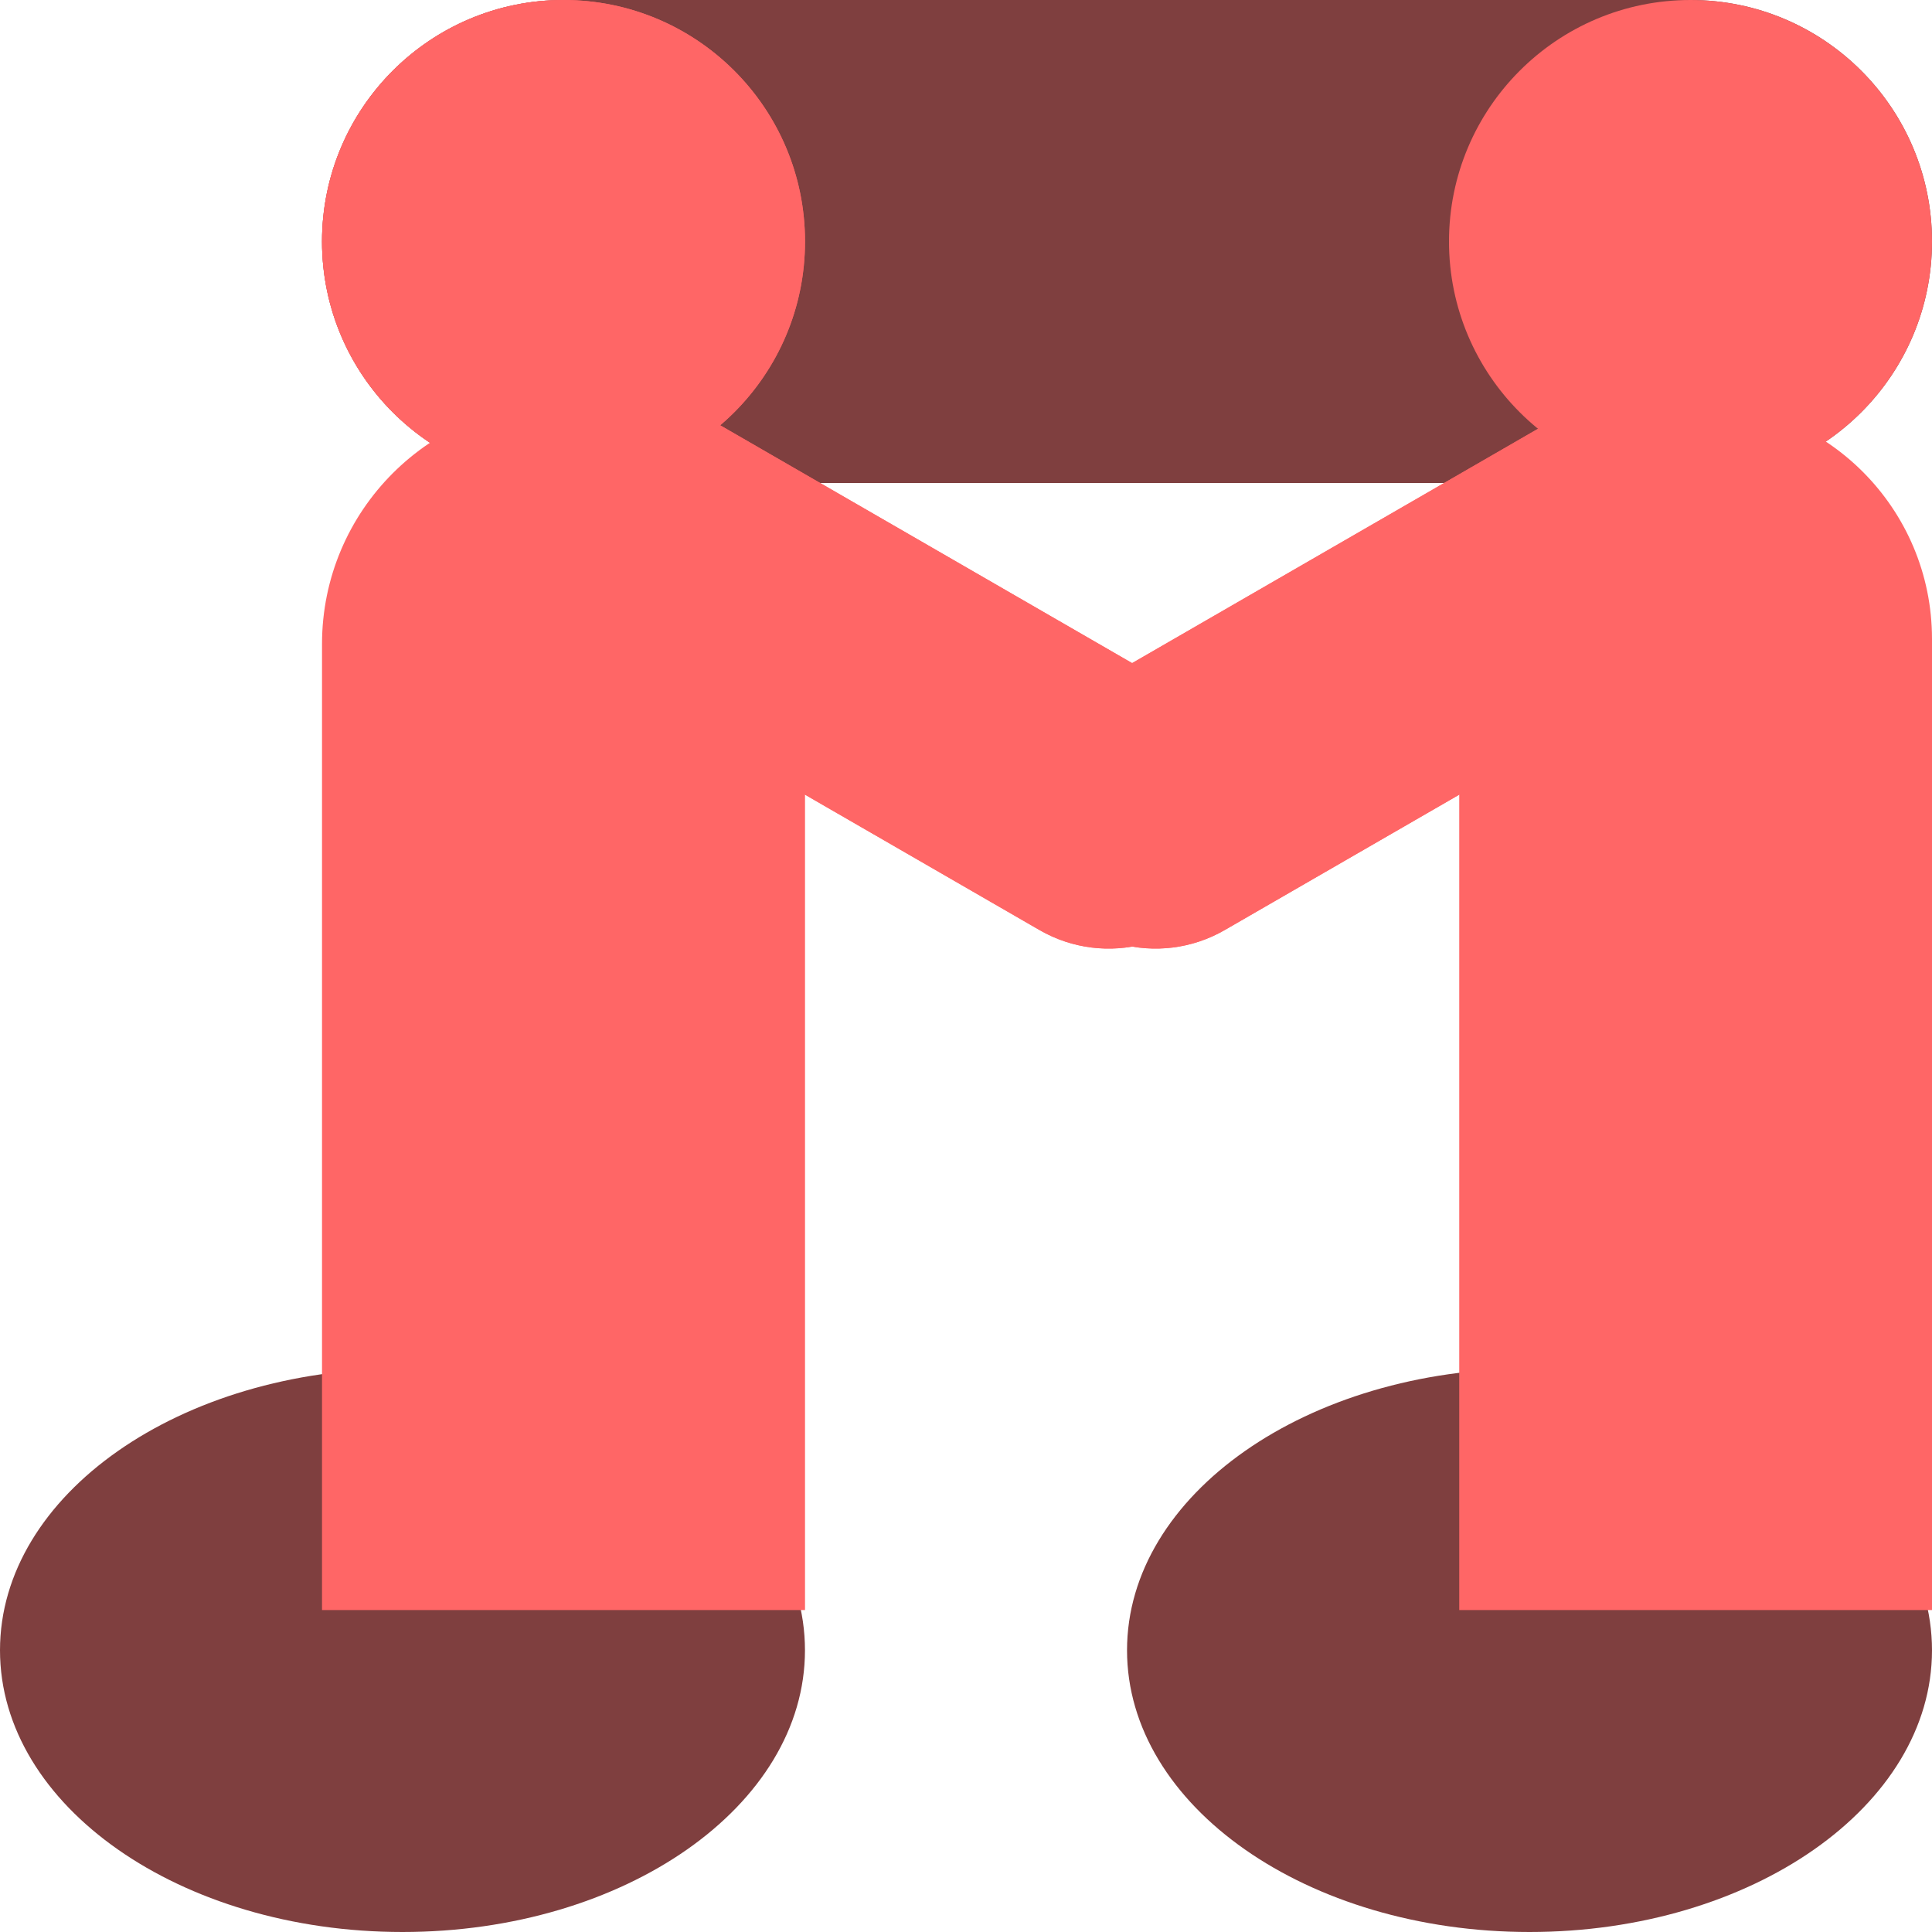
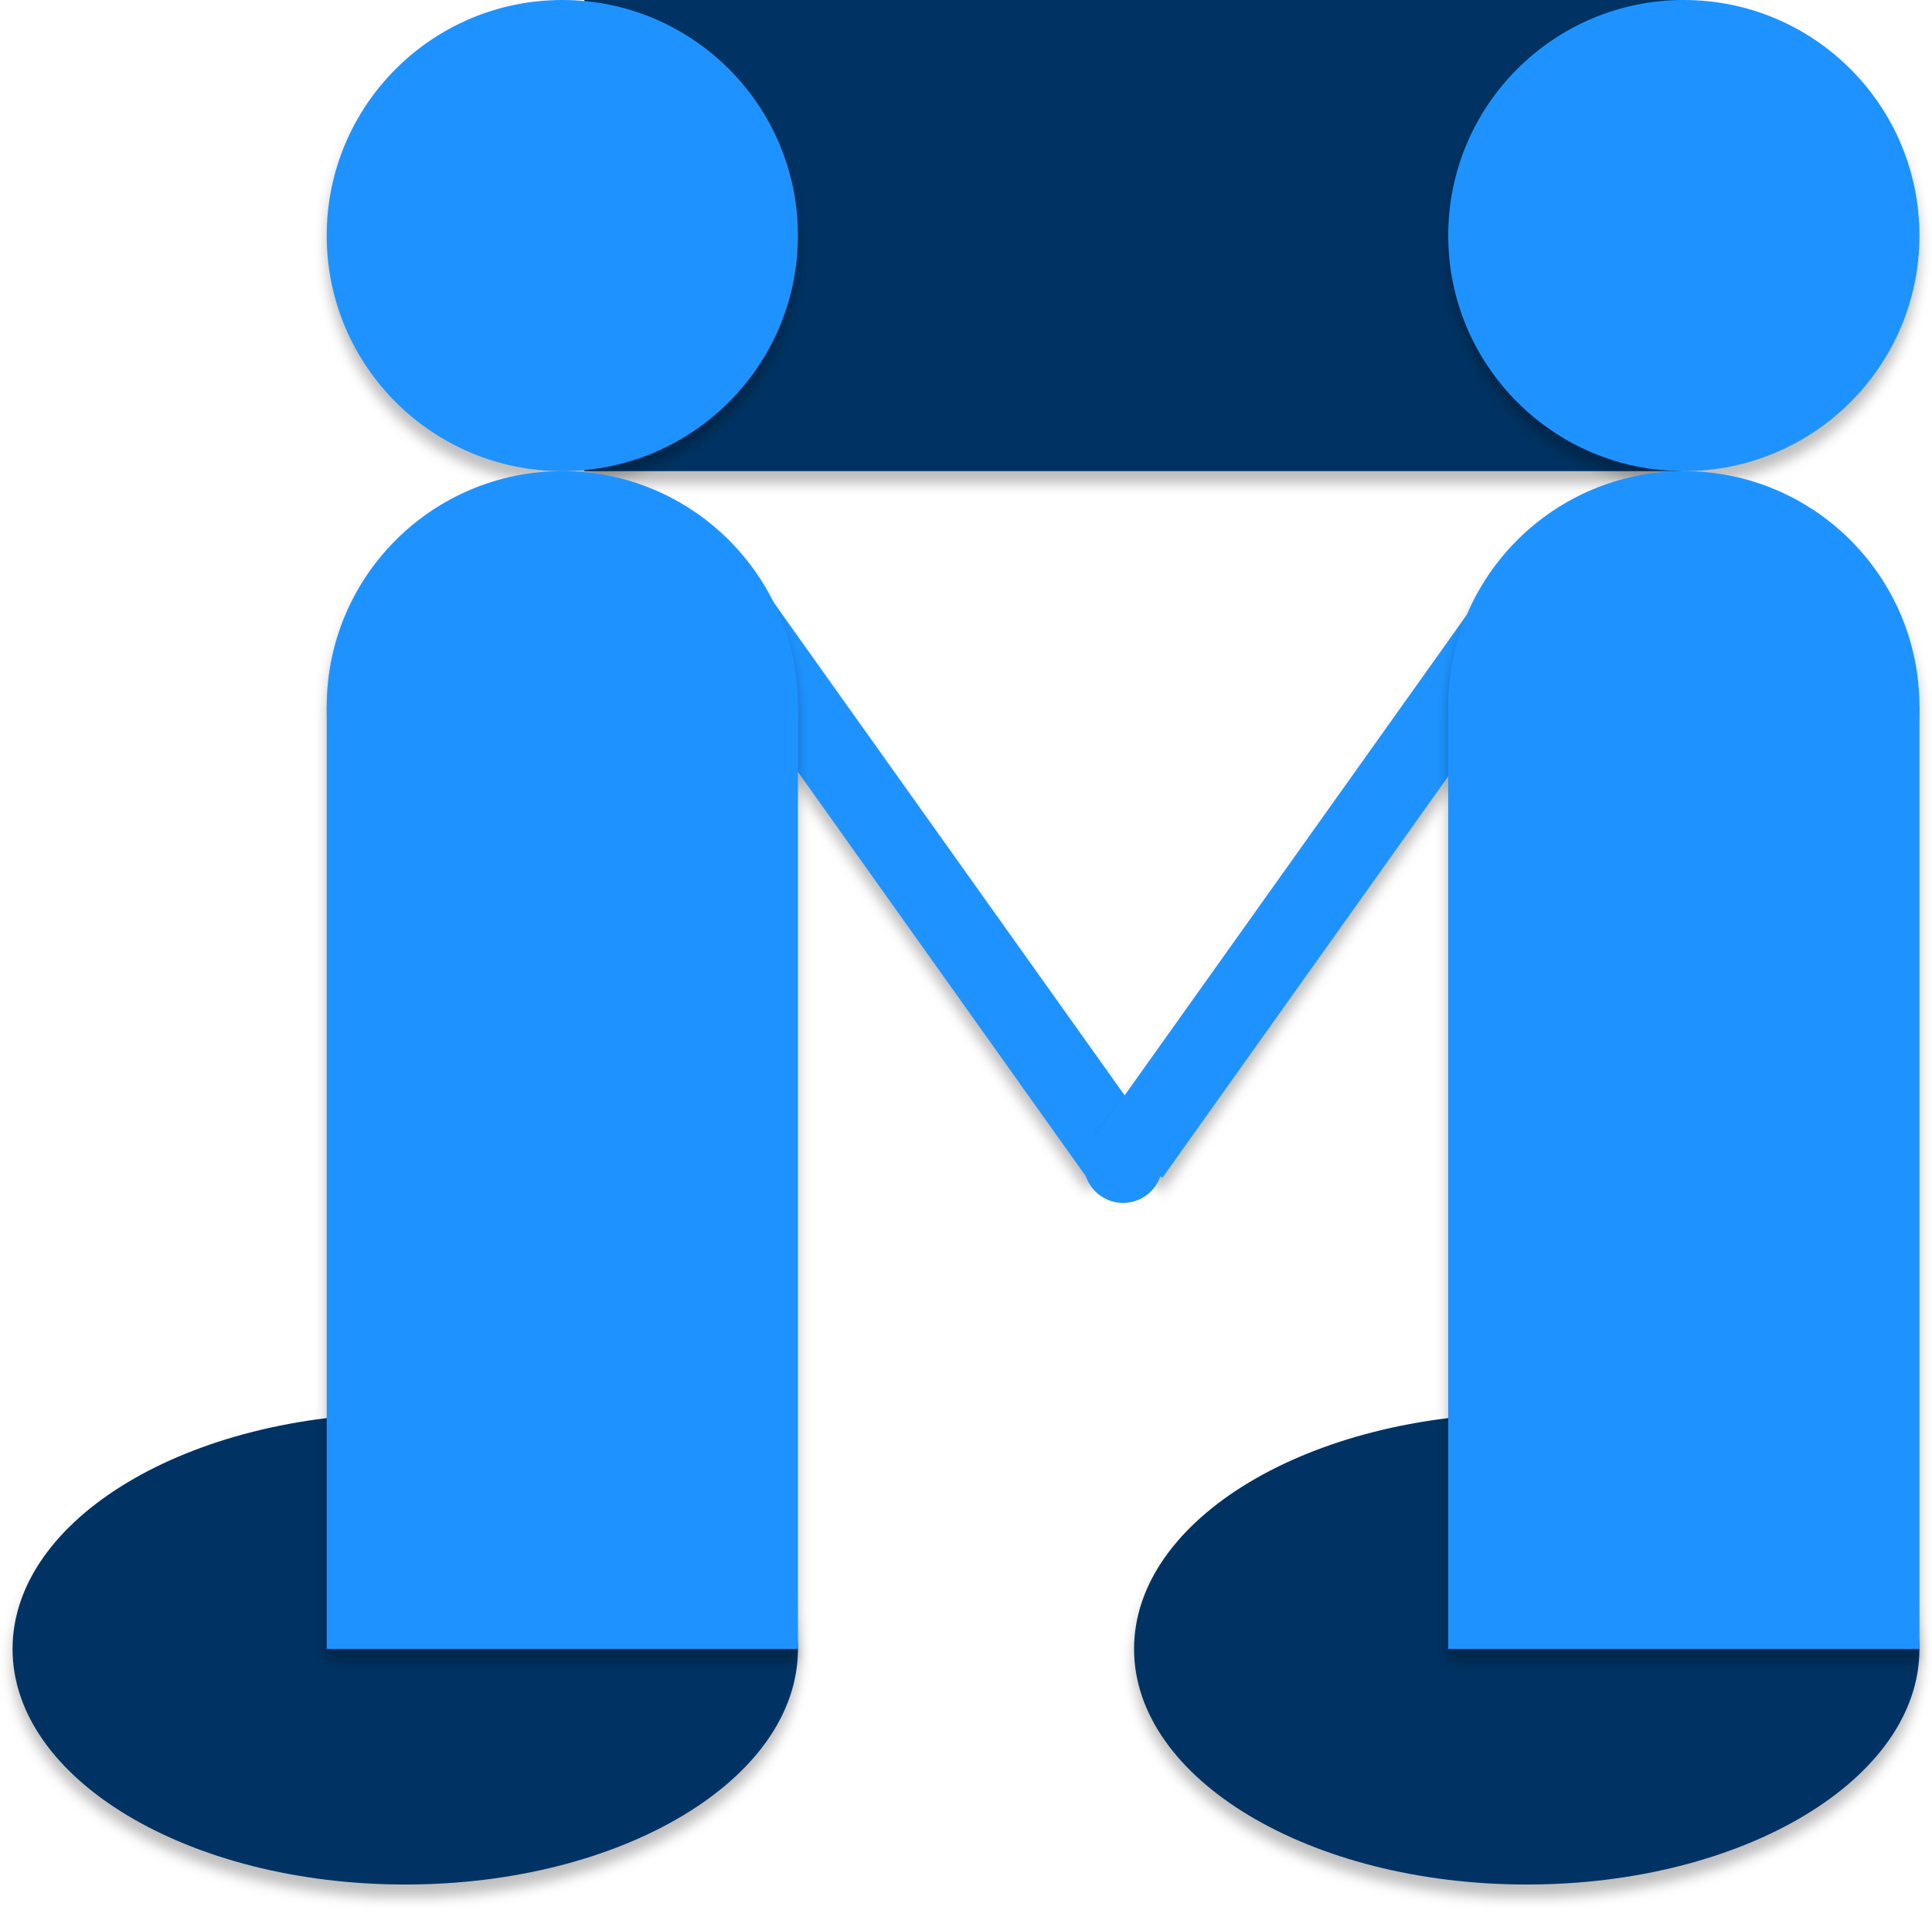
- <svg xmlns="http://www.w3.org/2000/svg" width="40" height="40" viewBox="0 0 40 40" fill="none">
-   <rect x="6.667" width="33.333" height="10" rx="5" fill="#7F3F3F" />
-   <rect x="11.206" y="6.666" width="18.098" height="5.745" rx="2.872" transform="rotate(30 11.2056 6.66602)" fill="#FF6666" />
-   <circle cx="11.667" cy="5" r="5" fill="#FF6666" />
-   <rect width="18.098" height="5.745" rx="2.872" transform="matrix(-0.866025 0.5 0.5 0.866025 35.673 6.66602)" fill="#FF6666" />
-   <circle r="5" transform="matrix(-1 0 0 1 35 5)" fill="#FF6666" />
-   <ellipse cx="8.333" cy="34.167" rx="8.333" ry="5.833" fill="#7F3F3F" />
-   <ellipse cx="31.667" cy="34.167" rx="8.333" ry="5.833" fill="#7F3F3F" />
-   <path fill-rule="evenodd" clip-rule="evenodd" d="M30.212 13.228C30.212 10.525 32.403 8.334 35.106 8.334C37.809 8.334 40 10.525 40 13.228V33.334H30.212L30.212 13.228Z" fill="#FF6666" />
-   <rect x="11.206" y="6.666" width="18.098" height="5.745" rx="2.872" transform="rotate(30 11.2056 6.66602)" fill="#FF6666" />
-   <path fill-rule="evenodd" clip-rule="evenodd" d="M16.667 13.334C16.667 10.573 14.428 8.334 11.667 8.334C8.905 8.334 6.667 10.573 6.667 13.334L6.667 33.334H16.667L16.667 13.334Z" fill="#FF6666" />
-   <circle cx="11.667" cy="5" r="5" fill="#FF6666" />
-   <rect width="18.098" height="5.745" rx="2.872" transform="matrix(-0.866025 0.5 0.5 0.866025 35.673 6.66602)" fill="#FF6666" />
+ <svg xmlns="http://www.w3.org/2000/svg" width="615" height="608" viewBox="0 0 615 608" fill="none">
+   <g filter="url(#filter0_d)">
+     <path d="M129 600C198.036 600 254 566.421 254 525C254 483.579 198.036 450 129 450C59.964 450 4 483.579 4 525C4 566.421 59.964 600 129 600Z" fill="#003363" />
+   </g>
+   <g filter="url(#filter1_d)">
+     <path d="M486 600C555.036 600 611 566.421 611 525C611 483.579 555.036 450 486 450C416.964 450 361 483.579 361 525C361 566.421 416.964 600 486 600Z" fill="#003363" />
+   </g>
+   <g filter="url(#filter2_d)">
+     <path d="M535 0H186V150H535V0Z" fill="#003363" />
+   </g>
+   <g filter="url(#filter3_d)">
+     <path d="M230.183 190.751L356.183 367.751" stroke="#1E93FF" stroke-width="25" />
+   </g>
+   <g filter="url(#filter4_d)">
+     <path d="M359.817 367.751L485.817 190.751" stroke="#1E93FF" stroke-width="25" />
+   </g>
+   <g filter="url(#filter5_d)">
+     <path d="M254 75C254 116.421 220.421 150 179 150C137.579 150 104 116.421 104 75C104 33.579 137.579 0 179 0C220.421 0 254 33.579 254 75Z" fill="#1E93FF" />
+     <path d="M254 225C254 266.421 220.421 300 179 300C137.579 300 104 266.421 104 225C104 183.579 137.579 150 179 150C220.421 150 254 183.579 254 225Z" fill="#1E93FF" />
+     <path d="M104 225H254V525H104V225Z" fill="#1E93FF" />
+   </g>
+   <g filter="url(#filter6_d)">
+     <path d="M611 75C611 116.421 577.421 150 536 150C494.579 150 461 116.421 461 75C461 33.579 494.579 0 536 0C577.421 0 611 33.579 611 75Z" fill="#1E93FF" />
+     <path d="M611 225C611 266.421 577.421 300 536 300C494.579 300 461 266.421 461 225C461 183.579 494.579 150 536 150C577.421 150 611 183.579 611 225Z" fill="#1E93FF" />
+     <path d="M461 225H611V525H461V225Z" fill="#1E93FF" />
+   </g>
+   <path d="M357.5 383C364.404 383 370 377.404 370 370.5C370 363.596 364.404 358 357.5 358C350.596 358 345 363.596 345 370.5C345 377.404 350.596 383 357.5 383Z" fill="#1E93FF" />
+   <defs>
+     <filter id="filter0_d" x="0" y="450" width="258" height="158" filterUnits="userSpaceOnUse" color-interpolation-filters="sRGB">
+       <feFlood flood-opacity="0" result="BackgroundImageFix" />
+       <feColorMatrix in="SourceAlpha" type="matrix" values="0 0 0 0 0 0 0 0 0 0 0 0 0 0 0 0 0 0 127 0" />
+       <feOffset dy="4" />
+       <feGaussianBlur stdDeviation="2" />
+       <feColorMatrix type="matrix" values="0 0 0 0 0 0 0 0 0 0 0 0 0 0 0 0 0 0 0.25 0" />
+       <feBlend mode="normal" in2="BackgroundImageFix" result="effect1_dropShadow" />
+       <feBlend mode="normal" in="SourceGraphic" in2="effect1_dropShadow" result="shape" />
+     </filter>
+     <filter id="filter1_d" x="357" y="450" width="258" height="158" filterUnits="userSpaceOnUse" color-interpolation-filters="sRGB">
+       <feFlood flood-opacity="0" result="BackgroundImageFix" />
+       <feColorMatrix in="SourceAlpha" type="matrix" values="0 0 0 0 0 0 0 0 0 0 0 0 0 0 0 0 0 0 127 0" />
+       <feOffset dy="4" />
+       <feGaussianBlur stdDeviation="2" />
+       <feColorMatrix type="matrix" values="0 0 0 0 0 0 0 0 0 0 0 0 0 0 0 0 0 0 0.25 0" />
+       <feBlend mode="normal" in2="BackgroundImageFix" result="effect1_dropShadow" />
+       <feBlend mode="normal" in="SourceGraphic" in2="effect1_dropShadow" result="shape" />
+     </filter>
+     <filter id="filter2_d" x="182" y="0" width="357" height="158" filterUnits="userSpaceOnUse" color-interpolation-filters="sRGB">
+       <feFlood flood-opacity="0" result="BackgroundImageFix" />
+       <feColorMatrix in="SourceAlpha" type="matrix" values="0 0 0 0 0 0 0 0 0 0 0 0 0 0 0 0 0 0 127 0" />
+       <feOffset dy="4" />
+       <feGaussianBlur stdDeviation="2" />
+       <feColorMatrix type="matrix" values="0 0 0 0 0 0 0 0 0 0 0 0 0 0 0 0 0 0 0.25 0" />
+       <feBlend mode="normal" in2="BackgroundImageFix" result="effect1_dropShadow" />
+       <feBlend mode="normal" in="SourceGraphic" in2="effect1_dropShadow" result="shape" />
+     </filter>
+     <filter id="filter3_d" x="216" y="183.502" width="154.367" height="199.498" filterUnits="userSpaceOnUse" color-interpolation-filters="sRGB">
+       <feFlood flood-opacity="0" result="BackgroundImageFix" />
+       <feColorMatrix in="SourceAlpha" type="matrix" values="0 0 0 0 0 0 0 0 0 0 0 0 0 0 0 0 0 0 127 0" />
+       <feOffset dy="4" />
+       <feGaussianBlur stdDeviation="2" />
+       <feColorMatrix type="matrix" values="0 0 0 0 0 0 0 0 0 0 0 0 0 0 0 0 0 0 0.25 0" />
+       <feBlend mode="normal" in2="BackgroundImageFix" result="effect1_dropShadow" />
+       <feBlend mode="normal" in="SourceGraphic" in2="effect1_dropShadow" result="shape" />
+     </filter>
+     <filter id="filter4_d" x="345.634" y="183.502" width="154.367" height="199.498" filterUnits="userSpaceOnUse" color-interpolation-filters="sRGB">
+       <feFlood flood-opacity="0" result="BackgroundImageFix" />
+       <feColorMatrix in="SourceAlpha" type="matrix" values="0 0 0 0 0 0 0 0 0 0 0 0 0 0 0 0 0 0 127 0" />
+       <feOffset dy="4" />
+       <feGaussianBlur stdDeviation="2" />
+       <feColorMatrix type="matrix" values="0 0 0 0 0 0 0 0 0 0 0 0 0 0 0 0 0 0 0.25 0" />
+       <feBlend mode="normal" in2="BackgroundImageFix" result="effect1_dropShadow" />
+       <feBlend mode="normal" in="SourceGraphic" in2="effect1_dropShadow" result="shape" />
+     </filter>
+     <filter id="filter5_d" x="100" y="0" width="158" height="533" filterUnits="userSpaceOnUse" color-interpolation-filters="sRGB">
+       <feFlood flood-opacity="0" result="BackgroundImageFix" />
+       <feColorMatrix in="SourceAlpha" type="matrix" values="0 0 0 0 0 0 0 0 0 0 0 0 0 0 0 0 0 0 127 0" />
+       <feOffset dy="4" />
+       <feGaussianBlur stdDeviation="2" />
+       <feColorMatrix type="matrix" values="0 0 0 0 0 0 0 0 0 0 0 0 0 0 0 0 0 0 0.25 0" />
+       <feBlend mode="normal" in2="BackgroundImageFix" result="effect1_dropShadow" />
+       <feBlend mode="normal" in="SourceGraphic" in2="effect1_dropShadow" result="shape" />
+     </filter>
+     <filter id="filter6_d" x="457" y="0" width="158" height="533" filterUnits="userSpaceOnUse" color-interpolation-filters="sRGB">
+       <feFlood flood-opacity="0" result="BackgroundImageFix" />
+       <feColorMatrix in="SourceAlpha" type="matrix" values="0 0 0 0 0 0 0 0 0 0 0 0 0 0 0 0 0 0 127 0" />
+       <feOffset dy="4" />
+       <feGaussianBlur stdDeviation="2" />
+       <feColorMatrix type="matrix" values="0 0 0 0 0 0 0 0 0 0 0 0 0 0 0 0 0 0 0.25 0" />
+       <feBlend mode="normal" in2="BackgroundImageFix" result="effect1_dropShadow" />
+       <feBlend mode="normal" in="SourceGraphic" in2="effect1_dropShadow" result="shape" />
+     </filter>
+   </defs>
</svg>
